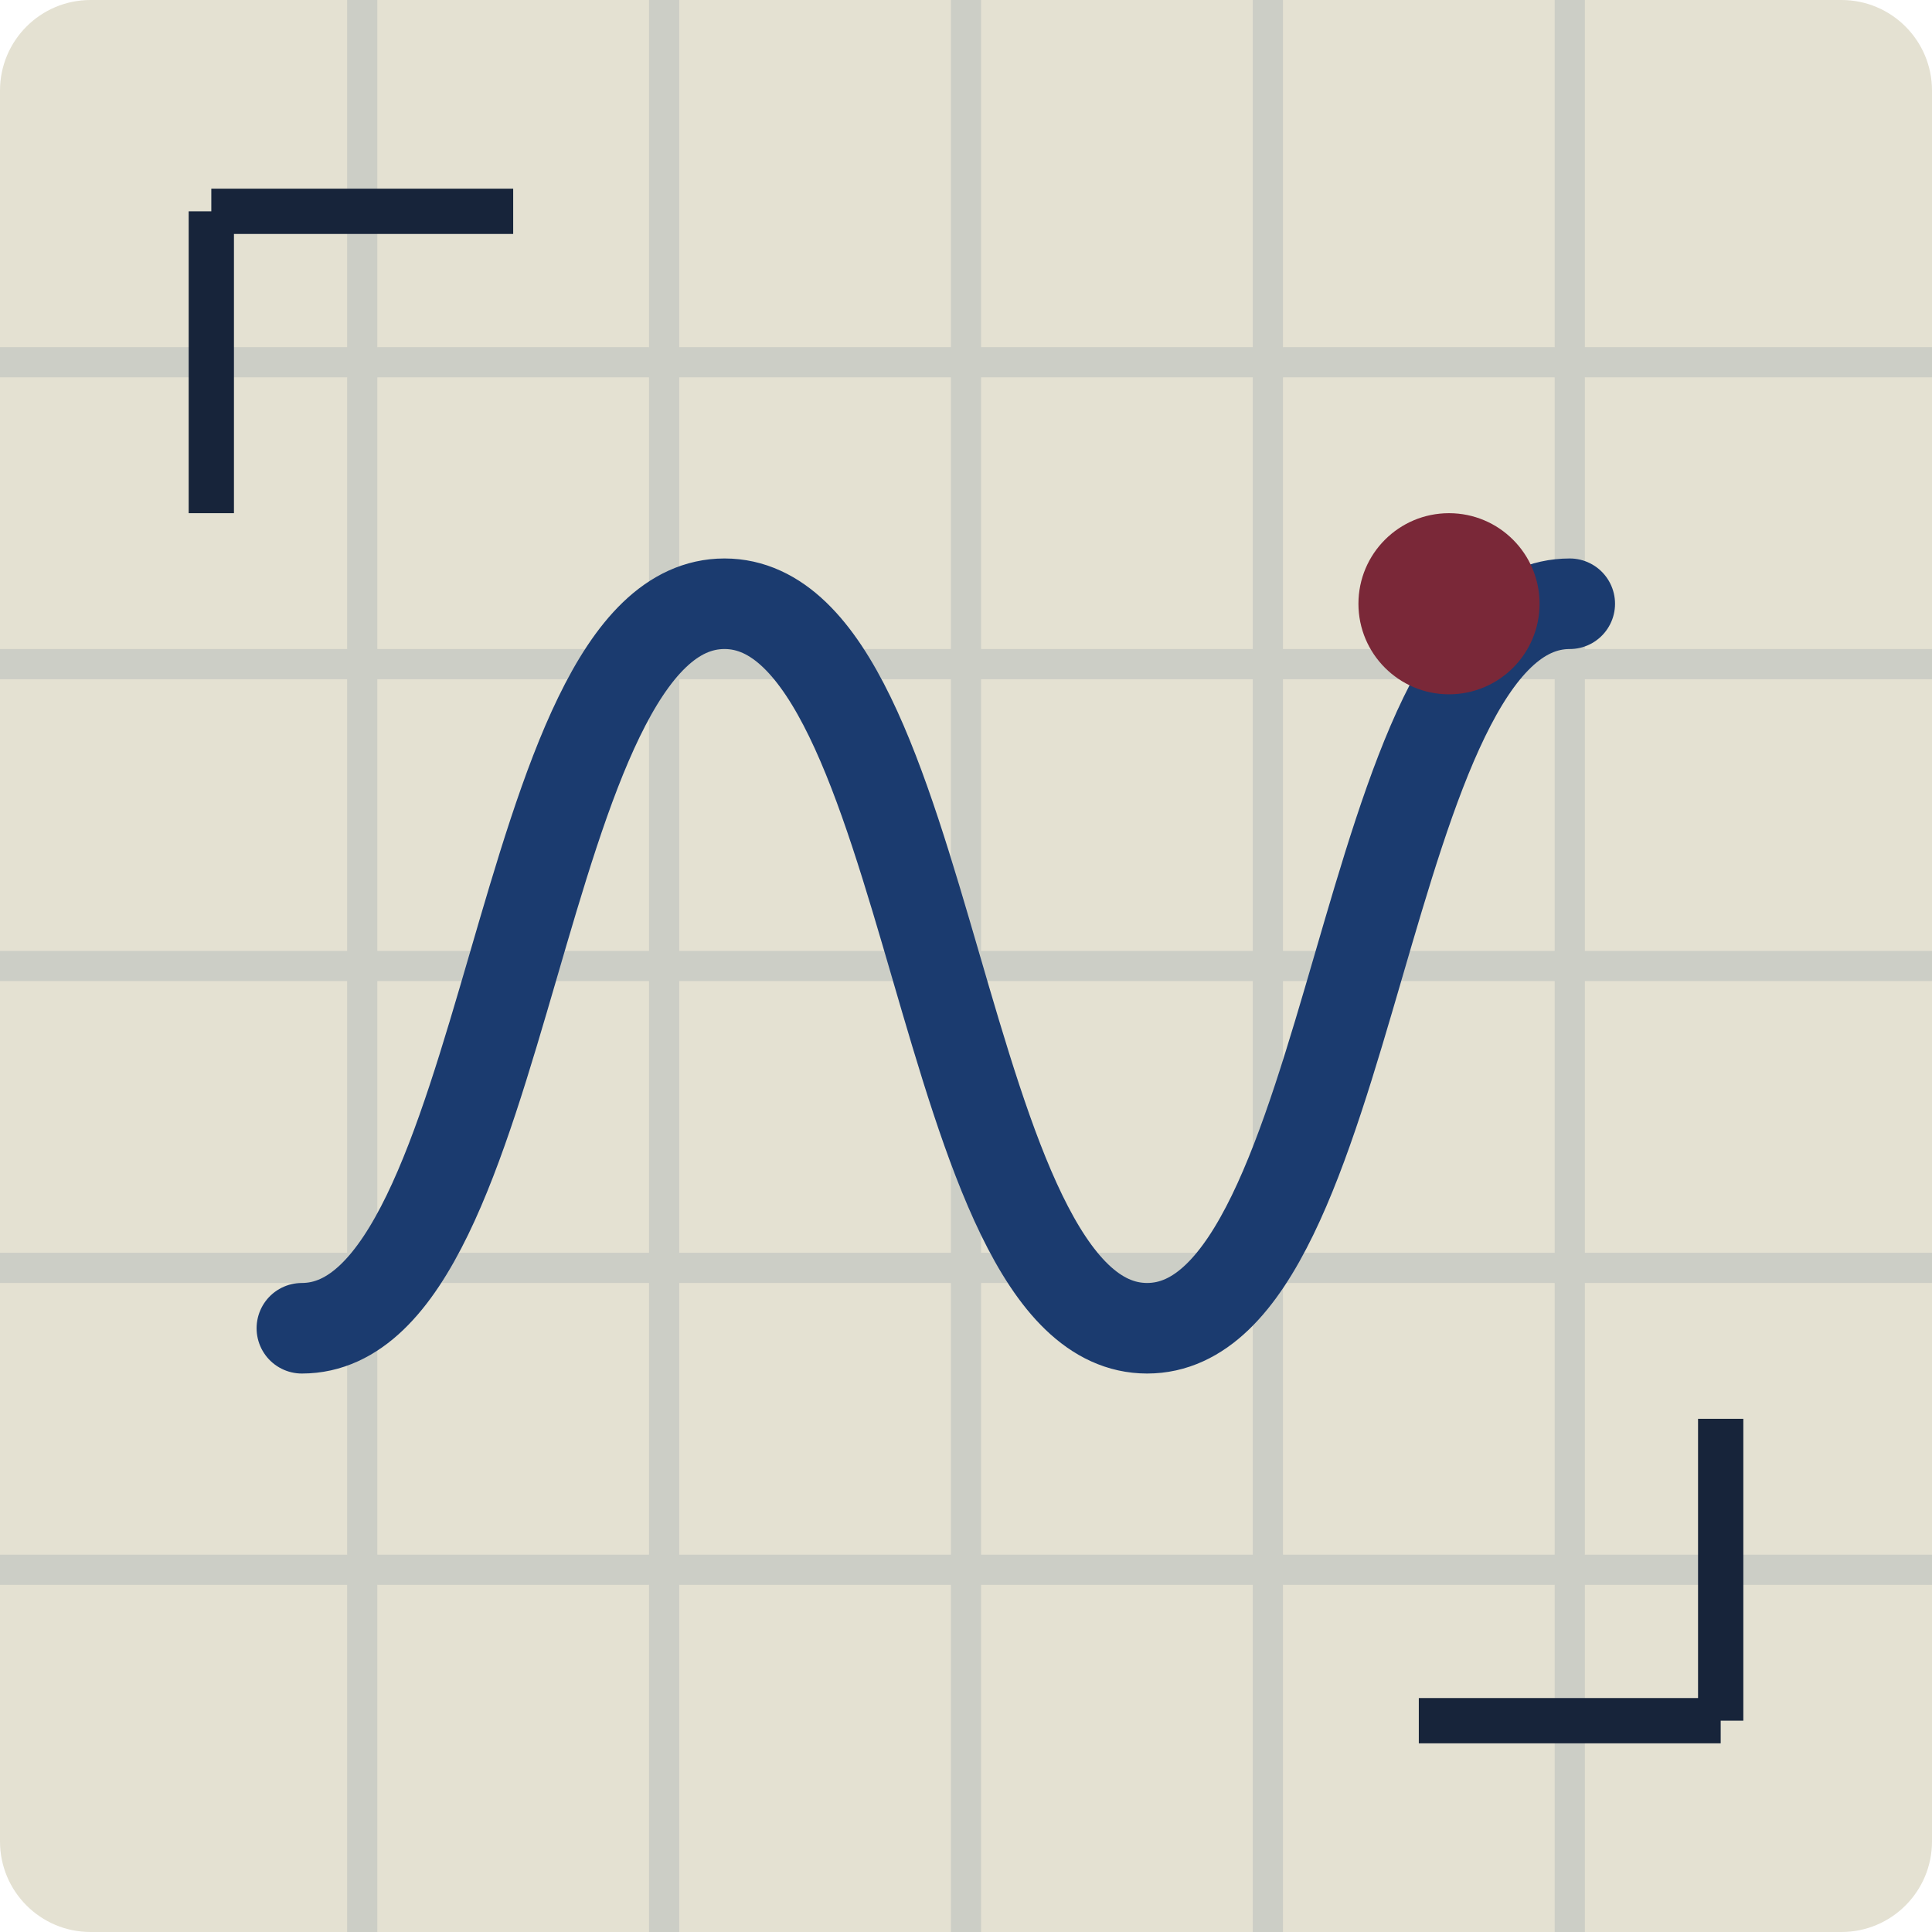
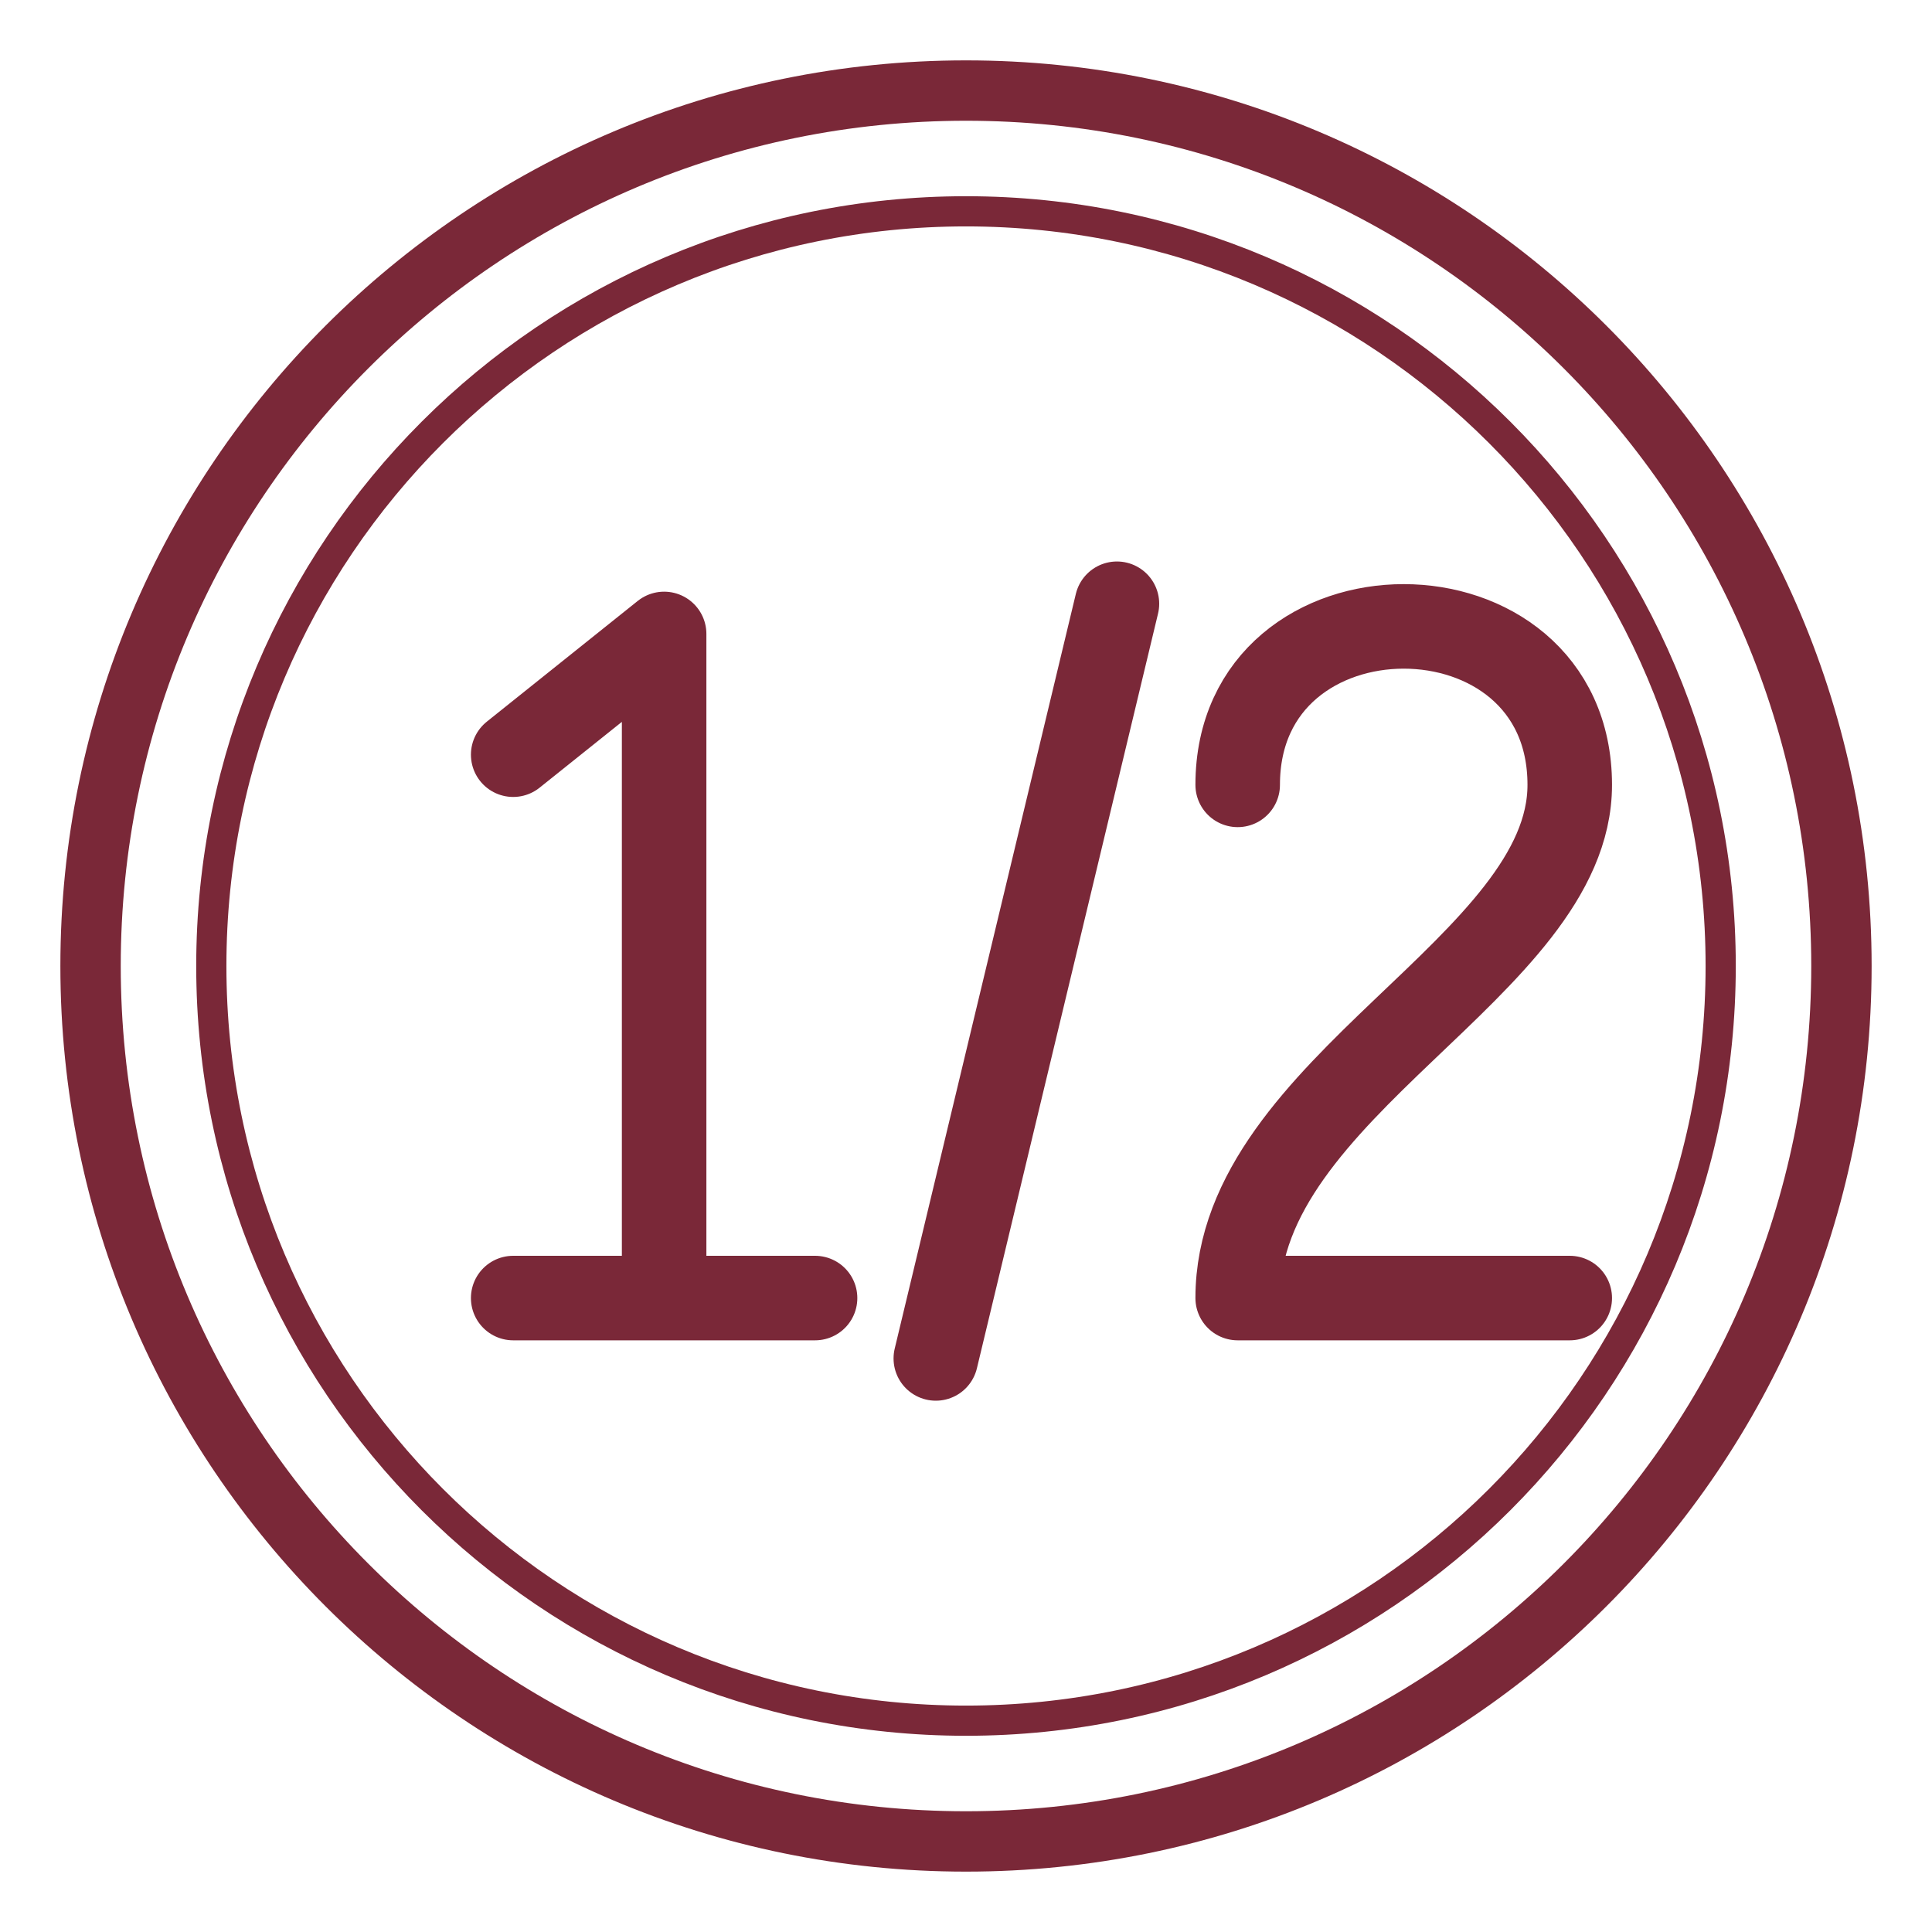
<svg xmlns="http://www.w3.org/2000/svg" viewBox="0 0 64 64">
-   <rect width="64" height="64" rx="3" fill="#E4E1D2" />
-   <path d="M12 0v64M22 0v64M32 0v64M42 0v64M52 0v64M0 12h64M0 22h64M0 32h64M0 42h64M0 52h64" stroke="#1B3B6F" stroke-opacity=".12" />
-   <path d="M10 44c7 0 7-24 14-24s7 24 14 24 7-24 14-24" fill="none" stroke="#1B3B6F" stroke-width="3" stroke-linecap="round" />
-   <circle cx="48" cy="20" r="3" fill="#7A2838" />
-   <path d="M7 7h10M7 7v10M57 57H47m10 0V47" fill="none" stroke="#17243A" stroke-width="1.5" />
+   <g fill="none" stroke="#7A2838" stroke-linecap="round" stroke-linejoin="round">
+     <circle cx="32" cy="32" r="29" stroke-width="2" />
+     <circle cx="32" cy="32" r="25" />
+     <path d="M17 25l5-4v22m-5 0h10m4 2l6-25m4 6c0-7 11-7 11 0 0 6-11 10-11 17h11" stroke-width="2.8" />
+   </g>
</svg>
